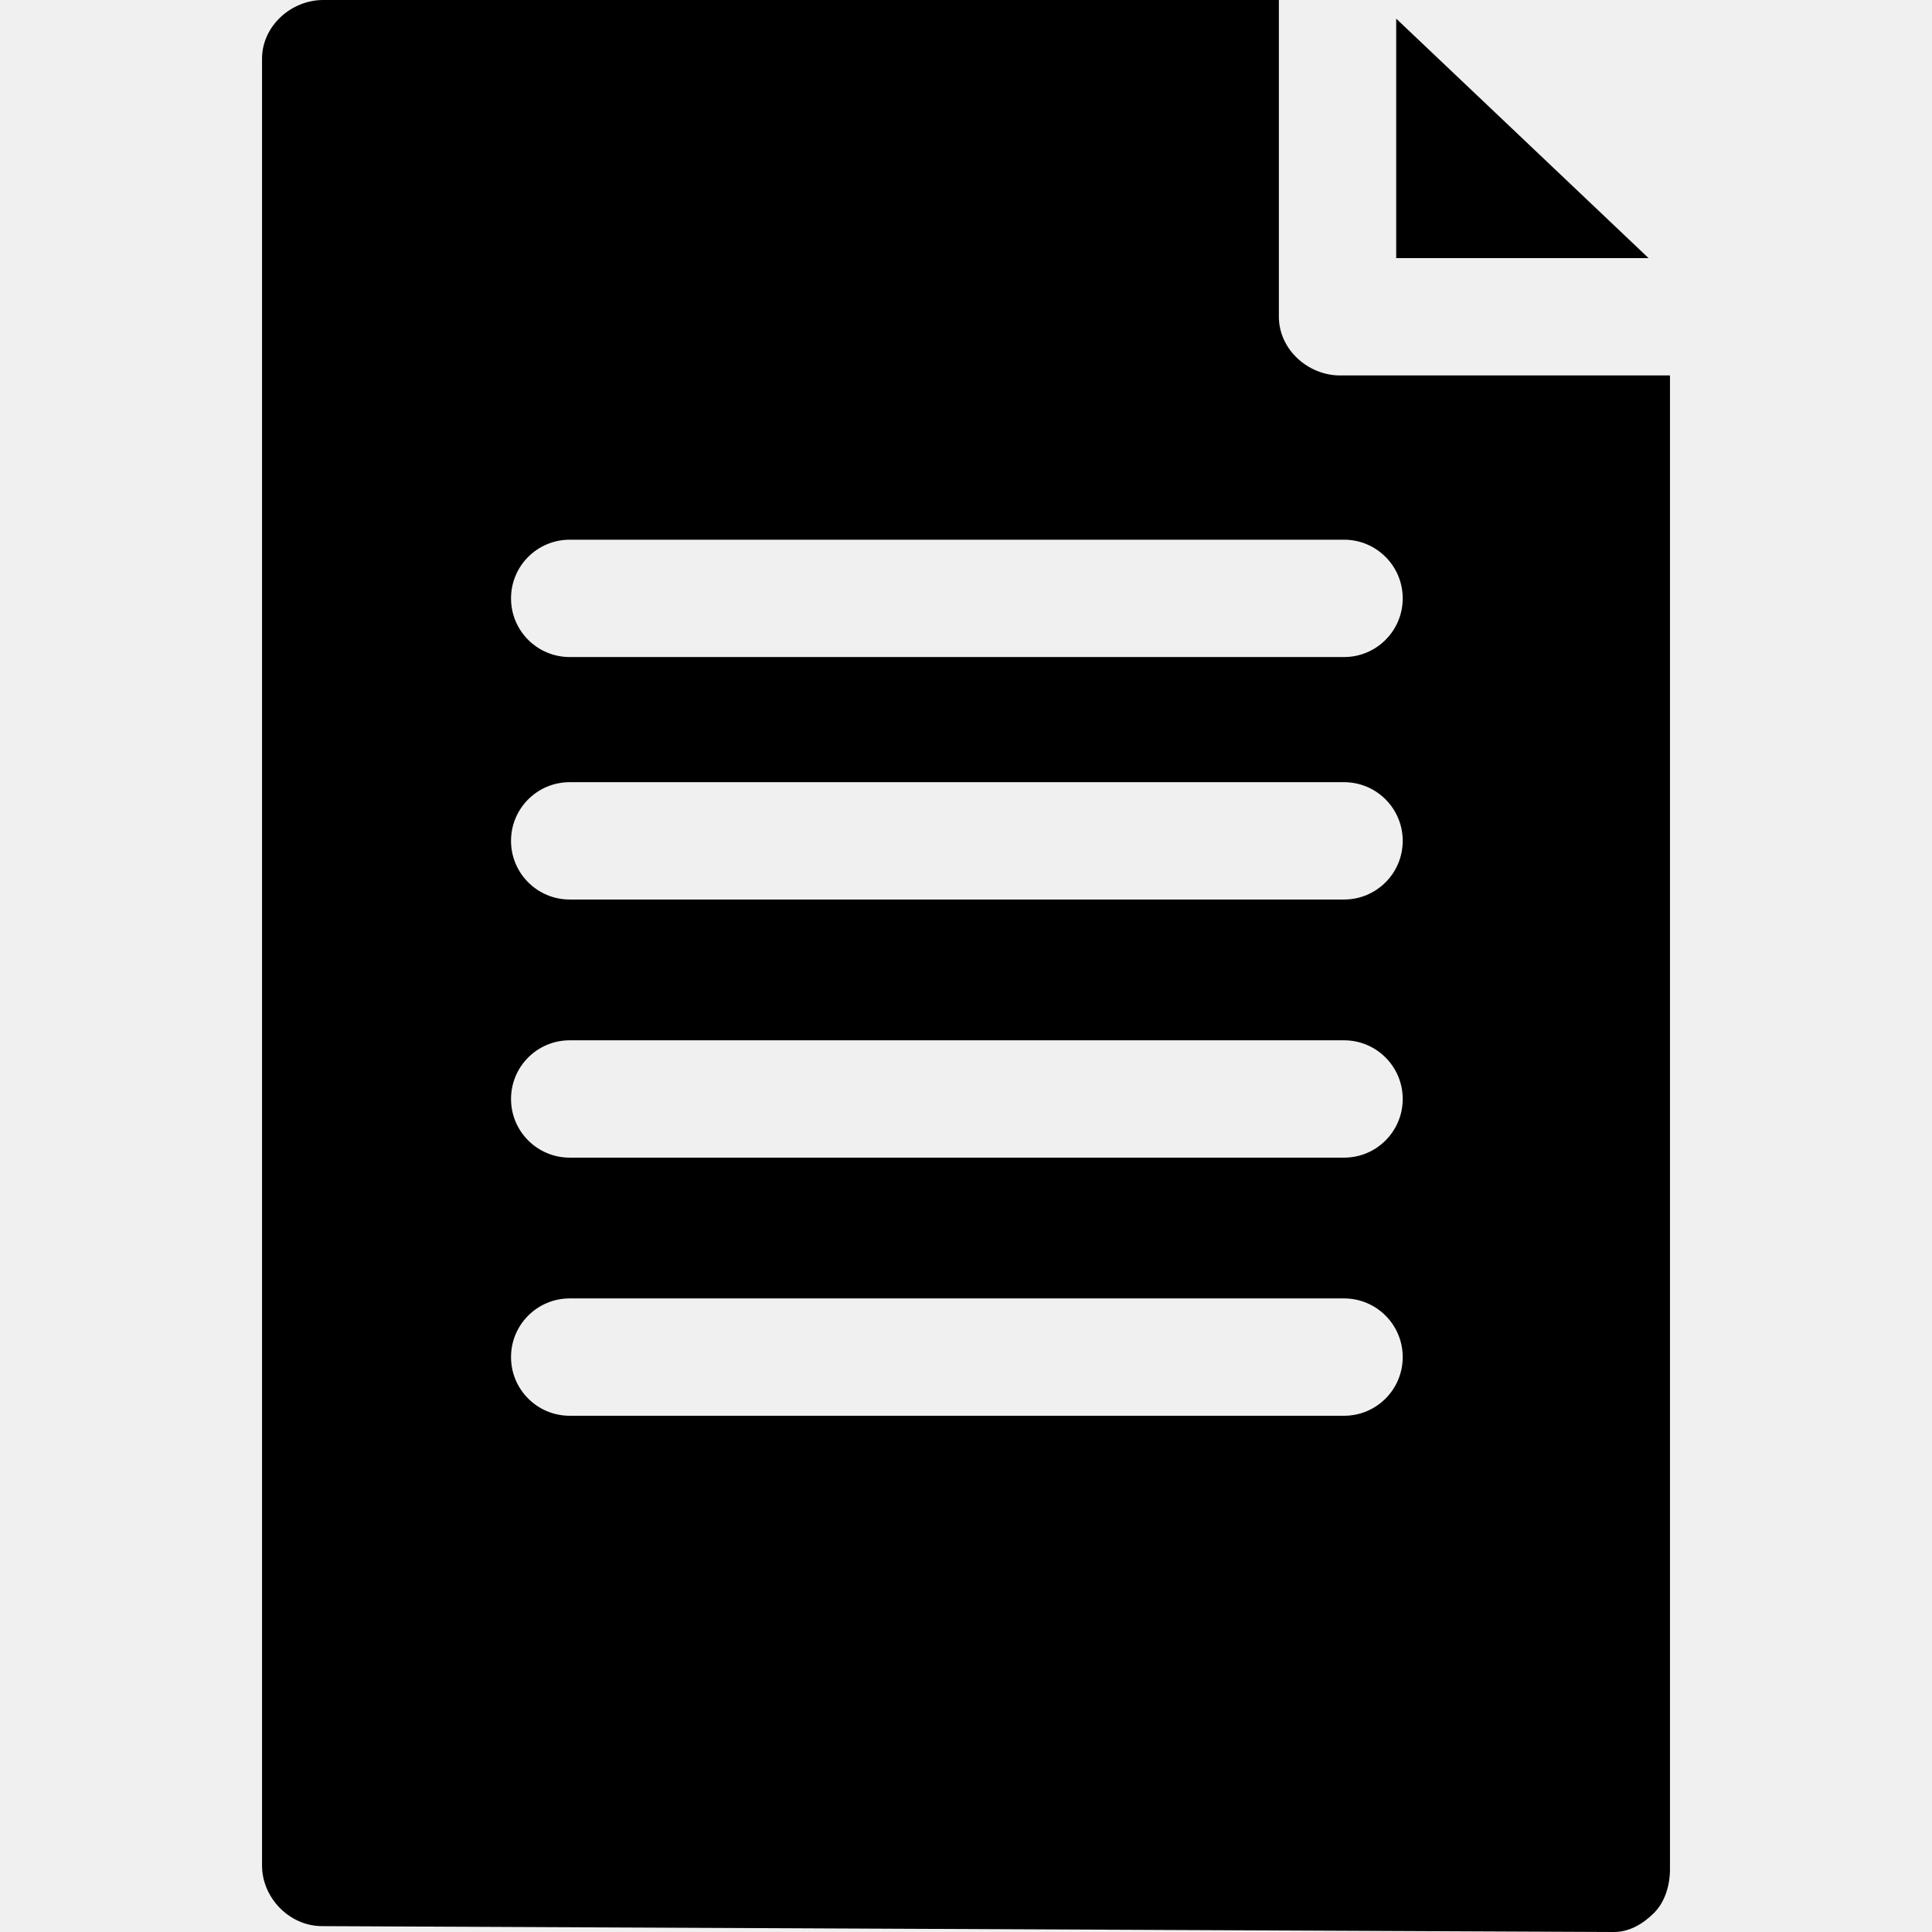
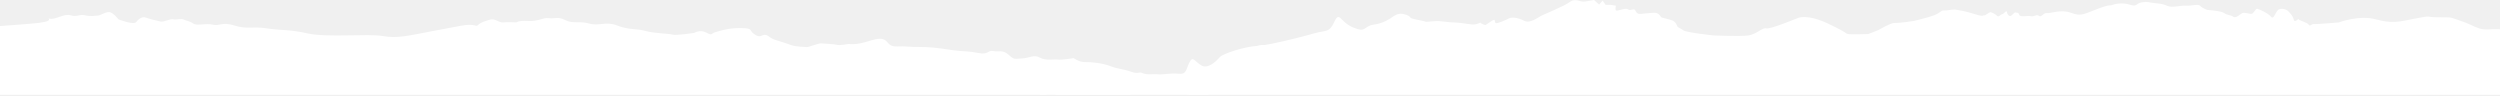
- <svg xmlns="http://www.w3.org/2000/svg" version="1.1" id="Capa_1" x="0px" y="0px" viewBox="0 0 247 247" style="enable-background:new 0 0 247 247;" xml:space="preserve">
-   <path d="M171.333,48c-4.143,0-7.833-3.357-7.833-7.5V0H41.333C37.19,0,33.5,3.357,33.5,7.5v231c0,4.133,3.51,7.737,7.644,7.75  L206.311,247c0.008,0,0.015,0,0.015,0c1.993,0,3.731-1.037,5.136-2.438c1.412-1.407,2.039-3.568,2.039-5.562V48H171.333z   M171.833,181h-99c-4.143,0-7.5-3.357-7.5-7.5s3.357-7.5,7.5-7.5h99c4.143,0,7.5,3.357,7.5,7.5S175.976,181,171.833,181z   M171.833,148h-99c-4.143,0-7.5-3.357-7.5-7.5s3.357-7.5,7.5-7.5h99c4.143,0,7.5,3.357,7.5,7.5S175.976,148,171.833,148z   M171.833,115h-99c-4.143,0-7.5-3.357-7.5-7.5s3.357-7.5,7.5-7.5h99c4.143,0,7.5,3.357,7.5,7.5S175.976,115,171.833,115z   M171.833,84h-99c-4.143,0-7.5-3.357-7.5-7.5s3.357-7.5,7.5-7.5h99c4.143,0,7.5,3.357,7.5,7.5S175.976,84,171.833,84z M210.767,33  H178.5V2.383L210.767,33z" />
+ <svg xmlns="http://www.w3.org/2000/svg" version="1.1" id="Layer_1" x="0px" y="0px" width="1920px" height="73.06px" viewBox="0 0 1920 73.06" enable-background="new 0 0 1920 73.06" xml:space="preserve">
  <g>
- </g>
-   <g>
- </g>
-   <g>
- </g>
-   <g>
- </g>
-   <g>
- </g>
-   <g>
- </g>
-   <g>
- </g>
-   <g>
- </g>
-   <g>
- </g>
-   <g>
- </g>
-   <g>
- </g>
-   <g>
- </g>
-   <g>
- </g>
-   <g>
- </g>
-   <g>
- </g>
+     <path opacity="1" fill="#fff" d="M1920.037,34.81v-12.35c-0.592,0-1.203,0-1.962-0.036c-5.221-0.211-9.292,0.896-14.049-0.617   c-4.756-1.552-7.7-3.709-15.179-6.119c-7.449-2.41-4.749-2.41-15.846-2.41s-4.516-1.716-17.668,0.886   c-13.133,2.62-18.104,4.117-30.792,0.664c-12.698-3.477-28.32,2.382-28.32,2.382s-17.181,1.523-19.223,1.29   c-2.048-0.219-2.722,2.207-3.88,0.444c-1.091-1.734-8.356-3.479-7.902-4.356c0.441-0.867-2.954,3.509-3.629,0.443   c-0.686-3.063-2.932-4.983-4.072-6.292c-1.13-1.32-4.509-2.612-7.229-1.55c-2.722,1.107-3.867,8.499-6.116,5.676   c-2.277-2.816-9.292-5.879-10.652-6.119c-1.371-0.204-2.723,3.922-4.536,3.922c-1.795,0-5.201-1.313-6.793-0.62   c-1.584,0.62-4.979,4.339-7.016,2.816c-2.034-1.513-4.757-1.109-6.996-2.816c-2.306-1.753-12.931-2.409-12.931-2.409   s-3.852-1.3-5.422-3.073c-1.603-1.753-6.131,0-11.107-0.193c-4.98-0.23-10.191,1.753-14.022,0.193   c-3.869-1.494-3.656-1.494-9.756-2.16c-6.116-0.654-4.756-1.31-9.736-0.654c-4.988,0.654-3.608,3.69-9.051,1.964   c-5.425-1.753-10.652-1.087-13.588,0c-2.962,1.089-1.137-0.904-12.013,3.269c-10.863,4.126-12.438,5.666-20.157,2.804   c-7.69-2.804-15.631,0.666-18.346,0.259c-2.721-0.453-4.284,3.673-6.116,2.16c-1.795-1.54-3.821,0.857-6.331,0.213   c-2.499-0.666-8.145,1.087-8.83-1.069c-0.665-2.189-1.563-1.303-2.711-1.756c-1.146-0.434-2.507,2.159-3.851,2.612   c-1.37,0.443-2.731-1.31-2.941-3.046c-0.215-1.743-2.25,1.506-3.61,1.736c-1.369,0.213-2.73,2.61-3.86,1.31   c-1.139-1.31-3.609-2.419-4.757-2.853c-1.13-0.404-4.295,2.853-5.227,2.399c-0.89-0.403,0.47,1.523-6.99-0.856   c-7.487-2.399-12.235-3.056-14.733-3.479c-2.473-0.434-7.229,0.876-9.284,0.636c-2.018-0.213-2.276,1.541-7.034,3.506   c-4.739,1.947-15.372,4.319-16.046,4.559c-0.679,0.213-12.441,1.753-14.942,1.533c-2.506-0.223-12.232,5.463-12.232,5.463   l-7.728,3.026c0,0-13.338,0.443-15.616,0c-2.256-0.423,1.611,0-14.938-7.861c-16.529-7.826-23.1-4.56-23.786-4.32   c-0.675,0.204-21.063,8.693-23.988,7.846c-2.925-0.906-7.46,4.529-13.811,5.426c-6.358,0.857-26.497,0-26.497,0   s-20.833-2.196-23.322-3.912c-2.481-1.773-4.055-2.197-4.508-2.826c-0.473-0.681-1.147-3.709-4.082-4.806   c-2.963-1.1-7.727-1.966-8.404-2.41c-0.674-0.414-1.57-3.682-5.652-3.489c-4.074,0.259-7.932,0.666-9.969,0.879   c-2.037,0.23-3.388-0.417-4.295-2.613c-0.888-2.159-3.832,0.684-5.646-0.867c-1.822-1.513-7.939,1.55-9.088,0.867   c-1.101-0.636-0.195-3.682-0.195-3.682l-4.08-0.656h-3.87l-2.258-3.267l-2.702,3.065L1224.256,0l-5.202,0.894   c0,0-2.962,0.629-4.534,0.204c-1.574-0.443-3.86-1.293-6.127-0.877c-2.249,0.434-3.147,1.976-7.219,3.922   c-4.064,1.984-12.698,5.906-16.318,7.419c-3.619,1.504-9.496,6.938-14.503,4.319c-4.96-2.603-9.503-2.815-11.531-1.716   c-2.046,1.1-9.272,4.336-10.208,3.489c-0.89-0.869-0.204-2.189-1.094-2.39c-0.934-0.232-5.902,3.68-6.58,3.92   c-0.676,0.203-4.081-1.31-3.869-1.753c0.242-0.443-1.573,0.85-4.294,1.302c-2.73,0.451-8.821-1.08-13.123-1.302   c-4.312-0.221-8.376-0.443-13.143-1.097c-4.766-0.646-10.625,0.876-11.985,0.248c-1.36-0.701-10.877-1.993-11.348-3.073   c-0.445-1.087-2.277-2.157-5.876-2.84c-3.62-0.62-6.331,1.3-7.923,2.397c-1.584,1.099-6.58,4.809-14.503,5.878   c-7.925,1.109-5.211,6.535-15.616,2.179c-10.41-4.338-10.41-13.067-14.502-4.338c-4.061,8.695-6.098,6.092-15.824,8.935   c-6.821,1.956-21.094,5.646-32.117,7.842c-2.099,0.407-4.117,0.776-5.857,1.043c-0.232,0.03-0.417,0.047-0.62,0.076   c-1.629,0.267-3.063,0.471-4.285,0.543c-0.298,0.027-0.593,0.055-0.843,0.055c-9.061,0.463-26.035,5.889-28.301,8.509   c-2.27,2.604-9.071,9.791-14.504,6.312c-5.443-3.469-6.322-7.382-9.034-1.964c-2.721,5.443-2.056,9.146-8.172,8.499   c-6.1-0.656-12.458,0.857-15.616,0.444c-3.172-0.444-8.837,0.625-12.013-0.888c-3.146-1.513-2.711,1.09-8.838-1.099   c-6.1-2.167-10.615-2.167-16.047-4.326c-5.442-2.217-14.957-3.276-19.27-3.084c-4.285,0.261-8.831-3.045-8.831-3.045   s-9.052,1.55-12.217,1.099c-3.156-0.416-9.272,1.098-13.809-1.513c-4.535-2.612-7.924,0.414-13.586,0.654   c-5.655,0.212-5.886,1.31-10.412-2.844c-4.536-4.151-7.711-1.937-11.782-2.842c-4.071-0.837-3.629,3.075-11.311,1.533   c-7.718-1.533-9.764-1.091-15.873-1.728c-6.117-0.643-9.948-1.52-18.344-2.399c-8.366-0.856-13.584-0.229-21.055-0.856   c-7.46-0.664-10.883,1.503-14.69-3.266c-3.867-4.818-9.523-2.196-17.455,0c-7.949,2.16-11.328,1.29-12.224,1.29   c-0.898,0-6.804,1.312-9.054,0.656c-2.286-0.656-10.438-0.859-12.216-1.1c-1.832-0.203-9.977,3.047-10.883,2.853   c-0.906-0.229-8.152,0-12.688-1.753c-4.536-1.753-10.395-3.267-13.125-4.366c-2.721-1.09-4.534-3.719-7.023-3.249   c-2.49,0.426-3.406,2.392-7.701-0.664c-4.295-3.026-0.204-4.336-9.96-4.596c-9.744-0.184-17.204,2.419-20.139,3.276   c-2.971,0.896-1.601,2.833-6.578,0.213c-4.971-2.612-9.302,0.24-9.302,0.24s-14.263,2.169-16.736,1.309   c-2.487-0.866-14.039-0.866-20.85-2.86c-6.785-1.919-12.681-0.609-21.509-4.116c-8.84-3.489-13.596,0.645-21.501-1.513   c-7.939-2.216-12.227,0.403-18.334-2.632c-6.107-3.043-7.932-0.876-12.688-1.504c-4.74-0.683-7.941,2.621-15.846,2.16   c-7.932-0.433-9.069,1.089-9.069,1.089s-6.561-0.426-9.94,0c-3.407,0.443-6.582-3.25-10.201-2.179   c-3.644,1.089-7.46,2.179-9.283,4.152c-1.832,1.939-2.035-1.53-13.383,0.629c-11.301,2.196-0.204,0-20.813,3.912   c-20.613,3.931-28.091,5.923-39.178,3.931c-11.089-1.937-42.565,1.309-57.282-1.937c-14.725-3.295-20.157-2.189-31.495-3.913   c-11.301-1.753-15.382,0.847-24.878-2.197c-9.524-3.028-11.551,0.645-16.772-0.666c-5.211-1.291-12.226,1.109-14.947-0.847   c-2.722-1.976-5.21-1.976-7.265-3.065c-2.036-1.071-6.109,0.433-8.145-0.203c-2.045-0.664-7.006,2.159-9.515,1.753   c-2.471-0.46-9.263-2.194-11.55-3.073c-2.259-0.857-5.173,0.452-7.22,3.276c-2.045,2.825-13.828-1.956-13.828-1.956   s-3.619-4.78-6.552-5.473c-2.971-0.617-7.266,2.613-9.283,2.613c-2.045,0-5.239,0.896-9.736-0.213   c-4.534-1.087-5.895,1.523-11.116,0c-5.201-1.503-11.551,3.509-15.845,2.632c-4.294-0.879,7.479,2.194-15.845,3.894   C13.383,18.98,6.09,19.627,0,19.987v34.321c5.054,0.416,9.153,0.923,10.772,1.429c5.434,1.754,12.689,5.233,19.011,4.365   c4.915-0.662,9.885,1.294,11.828,2.207c0.556,0.25,0.861,0.414,0.861,0.414l3.25-1.051l2.193-0.702c0,0,3.62-0.868,6.331,0   c0.471,0.156,0.906,0.343,1.268,0.525c1.795,0.841,2.804,1.634,5.063-0.525c0.601-0.57,0.972-1.18,1.286-1.754   c1.018-2.01,1.018-3.506,5.673-1.014c0.075,0.055,0.177,0.1,0.306,0.165c3.36,1.846,4.424,0.738,5.062-0.812   c0.622-1.393,0.908-3.139,2.194-3.525c2.702-0.902,0.897,3.46,6.313,2.603c5.441-0.896,3.618-0.896,9.051-0.896   c5.432,0,32.606-3.459,32.606-3.459l11.578,4.336l4.73,1.754l1.193-4.005l0.621-2.085c5.442,1.753,9.061,0.851,9.061,0.851h6.35   c3.516,0.59,6.636,1.862,8.403,2.729c0.982,0.427,1.537,0.776,1.537,0.776s4.553-1.753,6.357-3.505   c0.473-0.437,1.02-1.007,1.584-1.59c1.665-1.54,3.655-2.953,5.654-1.014c0.287,0.258,0.49,0.543,0.648,0.811   c0.066,0.112,0.112,0.203,0.148,0.279c0.148,0.293,0.221,0.57,0.268,0.847c0.268,1.663-1.026,2.593,1.657,0.667   c3.627-2.604-0.908,5.239,3.627-2.604c1.481-2.549,2.463-4.247,3.102-5.409c1.425-2.436,1.425-2.436,1.425-2.436l13.586,4.355   l6.358,4.375c0,0,0.297,0.073,0.75,0.204c1.232,0.293,3.702,0.71,4.952-0.26c0.277-0.184,0.5-0.461,0.62-0.83   c0.277-0.83,0.935-1.126,1.693-1.163c1.638-0.073,3.74,1.163,3.74,1.163s1.277-1.993,3.184-3.426   c1.657-1.28,3.775-2.149,5.877-0.913c1.582,0.913,3.183,1.717,4.664,2.196c2.5,0.793,4.683,0.646,5.896-1.587   c0.111-0.184,0.214-0.405,0.297-0.609c1.092-2.64,3.183-1.477,5.275-0.498c1.36,0.627,2.711,1.164,3.813,0.498   c1.055-0.684,1.702-1.513,2.303-2.203c0.982-1.074,1.815-1.819,4.027-1.303c3.609,0.886,7.256-0.857,9.967-0.857   c0.325,0,0.685-0.029,1.056-0.094c0.054,0,0.083,0,0.137-0.009c0.63-0.11,1.277-0.24,1.945-0.313   c2.489-0.536,5.552-1.34,8.634-1.34c4.536,0,15.401,1.756,28.986,6.119c7.423,2.346,9.97,4.235,11.922,4.854   c1.667,0.518,2.878,0.185,6.164-1.386c0.555-0.256,1.12-0.496,1.685-0.643c7.016-2.474,15.743-0.223,18.287-0.223   c2.704,0,6.324,0,6.324,0l4.526-0.887c0,0,9.051-0.222,9.736-0.414c0.408-0.12,2.38-0.287,3.877-0.36   c0.982-0.066,1.778-0.093,1.778-0.093s0.813,0.94,1.321,1.209v0.037c0.28,0.121,0.481,0.064,0.481-0.379   c0-1.291,2.5,1.312,2.055-0.867c-0.461-2.159,1.13-3.249,2.49-0.85c0.177,0.276,0.307,0.516,0.407,0.757   c0.953,1.735,1.056,2.085,1.842,0.738c0.415-0.662,0.722-0.959,1.176-1.143c0.564-0.224,1.397-0.333,2.915-0.804   c2.703-0.858,5.645,0.451,5.645,0.451l2.722,1.717c0,0,2.276,1.976,3.389,1.532c1.156-0.423,1.36-1.754,3.644-1.301   c1.25,0.248,2.583,0.894,3.666,1.337c0.87,0.36,1.584,0.61,1.973,0.407c0.832-0.407,1.664,1.919,3.007-0.333   c0.131-0.203,0.258-0.461,0.416-0.756c1.557-3.508,4.526,0.223,6.099-0.241c1.582-0.414,7.267-1.291,7.267-1.291   s2.303-0.314,4.57-0.646c1.935-0.27,3.824-0.554,4.258-0.666c0.23-0.054,0.658-0.211,1.25-0.387   c1.434-0.536,3.666-1.272,5.294-1.127c2.286,0.204,2.025,0,8.386,2.18c6.34,2.178,13.354,1.734,14.483,1.522   c1.139-0.231,24.694,0.414,34.652-1.099c5.792-0.887,7.821-1.236,8.737-1.402c0.695-0.111,0.739-0.111,1.23-0.111   c1.11,0,2.721,1.514,4.304-0.886c0.231-0.35,0.462-0.701,0.695-1.043c1.361-1.909,2.731-3.387,4.052-2.631   c1.574,0.86,0.899,2.373,3.398,1.504c2.507-0.856,8.143,3.479,9.523,3.72c0.943,0.156,1,1.56,3.119,1.717   c0.926,0.112,2.193-0.037,4.128-0.646c1.712-0.535,3.128-1.015,4.322-1.438c3.203-1.044,4.914-1.532,7.229-0.73   c3.146,1.098,6.783,1.947,9.523,2.593c1.583,0.407,3.646,1.533,5.775,2.014c1.481,0.33,2.989,0.33,4.406-0.48   c1.287-0.759,2.276-1.156,3.165-1.422c1.424-0.387,2.638-0.424,4.739-0.96c3.387-0.887,5.432,3.046,13.354,3.933   c7.942,0.85,18.558-0.463,27.636,3.672c2.519,1.144,4.545,2.177,6.21,3.01c4.314,2.083,5.886,2.692,5.572-0.167   c-0.194-1.699,0.427-2.362,1.323-2.659c1.147-0.424,2.685-0.203,3.212-0.848c0.906-1.052,6.321,0.664,6.321,0.664   s2.714,0,3.406,1.54c0.667,1.514-0.221-1.097,2.029-0.886c1.444,0.13,2.764,1.93,3.553,2.722c0.455,0.489,0.739,0.628,0.739-0.11   c0-1.966,4.081-0.423,3.389-0.212c-0.344,0.12,0.12,0.065,0.692-0.258c0-0.026,0-0.026,0-0.026c0.501-0.232,1.177-0.729,1.361-1.47   c0.407-1.319,3.258-1.483,3.766-1.06c0.03,0.055,0.067,0.09,0.093,0.156c0,0.027,0,0.027,0,0.047   c-0.23,0.646,1.574,3.275,1.574,3.275s1.814-1.752,2.49-2.419c0.685-0.646,3.868,3.507,4.767,3.066   c0.377-0.177,2.303-0.501,4.452-0.813c0.027,0,0.063,0,0.063-0.026c0.612-0.112,1.27-0.196,1.879-0.307   c2.146-0.377,4.082-0.736,4.258-1.023c0.425-0.656,2.721,0.424,4.98,1.069c2.249,0.665,2.249,1.101,7.922,0.665   c5.662-0.441,7.912,0.223,16.307,1.302c8.367,1.08-6.591,4.576,24.21,3.257c30.813-1.29,26.73,0,33.515,1.956   c3.821,1.116,7.053,2.898,9.597,3.875c2.038,0.777,3.592,1.018,4.703,0.058c0.017-0.058,0.056-0.058,0.092-0.11   c2.089-1.662,5.82-0.5,8.802-0.047h0.063c0.584,0.1,1.15,0.157,1.658,0.157c1.119,0,2.553,0.376,3.96,0.866   c2.416,0.831,4.646,1.986,4.646,1.986s0.341,0.193,0.888,0.534c0.313,0.182,0.682,0.394,1.07,0.608h3.95   c0.192-0.205,0.419-0.4,0.689-0.572c0.835-0.57,2.019-0.913,2.907-0.803c1.444,0.192,3.443,0.02,3.767,0.83   c0.064,0.083,0.093,0.148,0.093,0.259c0,0.085,0.039,0.183,0.096,0.286h56.324c0.319-0.096,0.635-0.209,0.924-0.359   c0.445-0.276,0.869-0.59,1.073-1.016c0.094-0.184,0.25-0.351,0.418-0.518c0.943-0.829,2.951-1.383,4.526-1.846   c0.953-0.22,1.758-0.48,2.072-0.681c0.418-0.306,1.324,0.11,2.25,0.644c1.065,0.61,2.146,1.423,2.5,1.533   c0.378,0.11,2.24-0.736,3.905-1.569c0.795-0.407,1.557-0.794,2.102-1.069c0.352-0.214,0.629-0.342,0.787-0.414   c0.36-0.177,0.936,0.034,1.601,0.377c0.675,0.313,1.481,0.766,2.23,1.052c0.39,0.167,0.788,0.257,1.149,0.313   c1.25,0.12,2.574,1.088,4.155,1.754c0.742,0.313,1.537,0.572,2.416,0.656c0.916,0.063,1.12-0.27,1.331-0.637   c0.438-0.686,0.955-1.479,6.628,0c0.185,0.054,0.425,0.137,0.658,0.193c1.925,0.507,3.534,0.978,4.86,1.356   c0.279,0.08,0.541,0.155,0.798,0.229h13.708c0.176-0.057,0.351-0.113,0.542-0.176c0,0,0,0,0.037,0   c0.268-0.11,0.565-0.221,0.869-0.323c1.167-0.377,2.075-0.804,2.962-1.207c2.954-1.238,5.869-2.289,17.892-2.289   c6.913,0,11.57,1.402,16.234,2.437c4.544,0.95,9.096,1.569,15.787,0.037c1.908-0.424,3.943-1.033,6.221-1.819   c1.25-0.451,2.479-0.878,3.664-1.265c1.251-0.387,2.453-0.756,3.619-1.052c14.021-4.06,22.454-3.56,31.229-2.271   c10.188,1.551,18.547-3.246,24.238-5.858c5.653-2.62,9.737-3.497,9.737-3.497s6.097,0.877,7.236,0.45c1.13-0.45,2.721,0,5.655-0.24   c2.925-0.21,8.849-0.21,18.141-5.212c9.255-5.003,24.877-3.913,25.535-3.913c0.692,0,12.041-1.735,12.041-1.735   s7.46,3.258,9.282,3.47c1.798,0.202,2.721-1.311,2.473-3.064c-0.214-1.716,0.665-3.016,1.36-2.602   c0.685,0.442,1.341,4.355,3.406,3.71c2.025-0.655,7.236,1.744,8.384,0c1.102-1.754,4.979,0.442,6.118,0.646   c1.11,0.222,9.504,1.977,12.893-0.85c3.396-2.851,9.052,0.204,11.772-1.55c2.729-1.728,3.636,15.68,8.375,4.376   c4.748-11.315,6.358-6.746,10.652-6.104c4.296,0.657,9.053,0.657,10.413,0.427c1.343-0.213,6.109-3.702,9.957-4.145   c3.86-0.433,10.416-0.644,14.485-1.078c4.073-0.416,31.471,0.241,39.401,1.078c7.94,0.876,12.902,1.976,12.902,1.976   s-2.241,8.712,0.462,6.515c2.721-2.159,11.348-5.858,11.551-6.957c-0.02,0.553,0.248,2.085,2.722,2.398   c3.616,0.443,9.262,0.213,15.169,0.443c5.895,0.221,9.727-0.657,11.551-1.1c1.814-0.434,14.723-3.708,23.554-3.919   c8.818-0.193,40.074,2.177,41.648,2.177c1.417,0,2.61,1.146,2.915,1.459c-0.168-0.261-0.685-1.459,2.092-2.779   c3.139-1.522,6.109,0.229,6.109,0.229s0.906,2.189,2.249,0.434c1.368-1.713,6.803-0.434,7.698-1.07   c0.936-0.643,5.896,1.304,5.896,1.304s2.035-1.304,5.656-0.443c3.646,0.867,0.239,2.823,7.941,1.753   c7.68-1.106,9.727-8.065,19.693-8.731c9.968-0.645,24.898,5.908,26.028,3.49c1.118-2.334,5.431-3.434,8.55-3.887   c-0.906,0.232-1.267,0.573,7.32,0.186c14.255-0.637,21.732,1.753,24.196-0.193c2.515-1.986,5.448-4.172,7.476-3.509   c2.036,0.647,6.803,3.066,7.479,3.703c0.686,0.653,3.406,0,5.22,0.211c1.822,0.24,2.926-1.514,4.072-1.318   c1.148,0.247,7.479,3.516,7.479,3.516s8.828,2.167,11.077,2.167c2.286,0,12.479-2.369,15.189-2.167   c2.71,0.201,8.366,0.868,10.19,0.664c1.795-0.25,8.597,0.628,11.087,1.29c2.497,0.666,3.617,2.373,6.108,0.213   c2.498-2.167,4.534-1.753,5.895-3.275c1.361-1.494,3.638-1.3,5.201-0.85c1.61,0.443,3.389,0.646,4.989-0.867   c1.583-1.55,4.757-2.843,6.813-1.31c2.026,1.533,1.574,14.377,4.736,8.915c3.166-5.436,11.302-3.488,13.357-4.982   c2.034-1.553,2.489,3.007,4.535,1.07c2.025-1.977,9.717,0.229,10.863,0.652c1.14,0.434,4.536,2.189,7.942,3.26   c3.398,1.105,32.134,10.445,56.374,6.329c24.213-4.153,26.488-1.098,28.294-1.098c1.824,0,10.188,1.302,13.132,1.744   c2.954,0.425,15.393-3.924,19.473-2.196c4.083,1.754,9.283,2.196,9.283,2.196s10.663,0.656,14.272-0.203   c3.619-0.895,15.847,3.249,15.847,3.249s4.061-0.443,6.117,0c2.035,0.424,7.042,4.346,9.746,6.312   c2.721,1.966,6.33,4.126,6.551,3.506c0.231-0.672,8.841-7.418,13.152-8.931c4.285-1.523,6.118-6.979,12.671-6.333   c6.572,0.656,6.572,10.659,9.504,5.87c2.961-4.78,4.313-1.061,7.461-3.47c3.201-2.4,4.997-3.924,10.873-1.098   c5.916,2.813,6.805,8.296,10.432,5.03c1.66-1.5,2.501-2.301,3.295-2.703V34.81H1920.037z" />
+     <path opacity="1" fill="#fff" d="M1907.968,34.071c-2.608-0.407-4.793-0.831-6.625-1.22   c-6.989-1.486-9.091-2.573-12.052-1.043c-2.352,1.22-7.128-0.257-11.105-2.196c-2.333-1.126-4.388-2.399-5.545-3.376   c-3.082-2.603-9.154-1.293-14.262,0.35c-2.176,0.72-6.933,0.72-12.476,0.574c-2.185-0.02-4.489-0.113-6.795-0.186   c-0.026,0-0.026,0-0.026,0c-5.591-0.167-11.319-0.331-15.705-0.091c-2.141,0.157-4.072,0.22-5.87,0.303   c-6.571,0.304-11.171,0.471-17.01,1.856c-0.603,0.127-1.25,0.277-1.908,0.47c-8.468,2.296-15.259,2.612-17.98,4.252   c-2.723,1.626,0,0-3.083-0.646c-0.834-0.184-2.073-0.644-3.527-1.291c-0.546-0.229-1.081-0.489-1.646-0.776   c-0.381-0.167-0.742-0.35-1.119-0.526h-0.029c-0.205-0.101-0.389-0.184-0.575-0.284c-2.821-1.367-5.321-2.696-5.321-2.696   s-5.441,0-7.792-0.313c-1.5-0.193-2.343,0.997-3.757,1.606c-0.732,0.293-1.594,0.46-2.835,0.146   c-0.183-0.02-0.377-0.083-0.563-0.13c-4.081-1.31-1.351-5.223-1.351-5.223s-7.154-4.899-13.235-3.933   c-6.154,1.007-7.516-0.313-7.83,1.007c-0.323,1.302-7.828-3.616-13.577-4.273c-5.766-0.646-7.83,6.886-9.191,7.198   c-1.359,0.333-19.019-4.899-25.459-6.848c-6.435-1.956-43.834-10.148-50.961-8.489c-7.115,1.606-23.416,5.213-27.849,7.825   s-15.622,1.976-16.651,4.246c-0.998,2.287-6.09-1.31-7.441-0.979c-1.36,0.313-6.792-2.296-8.496-0.987   c-1.729,1.3-6.812-1.309-9.172,1.653c-1.017,1.253-2.34,1.253-3.684,0.92c-0.101-0.017-0.213-0.017-0.287-0.073   c-1.701-0.407-3.423-1.254-4.522-0.534c-2.049,1.3-5.797-4.246-9.176-0.313c-3.433,3.912-4.061-0.997-5.106-1.653   c-1.019-0.646-7.813-1.966-10.532-0.303c-1.333,0.81-4.064,1.281-6.766,1.55c-2.751,0.314-5.452,0.407-6.471,0.407   c-1.036,0-0.926-0.5-1.508-1.653c-0.435-0.886-1.323-2.169-3.479-3.866c-0.527-0.453-1.13-0.886-1.798-1.357   c-7.144-4.882-16.659-1.302-17.665,0c-1.02,1.301-10.526,2.943-15.957,4.919c-4.887,1.77-16.688,5.112-34.348,10.298   c-1.961,0.57-3.997,1.143-6.09,1.763c-2.414,0.71-4.545,1.3-6.404,1.78c-14.466,3.765-14.162,1.07-20.76-2.096   c-0.415-0.193-0.813-0.397-1.176-0.543c-6.432-2.973-7.691-2.353-14.096-1.42c-4.109,0.59-7.959-1.792-11.727-3.673   c-2.453-1.283-4.876-2.326-7.293-2.196c-5.523,0.293-6.338,1.643-12.595,4.963c-0.705,0.389-1.483,0.786-2.343,1.219   c-0.859,0.434-1.648,0.793-2.343,1.09c-3.674,1.521-5.709,1.521-7.865,1.346c-1.628-0.146-3.285-0.386-5.785-0.139   c-6.469,0.666-29.568,0.666-36.354,0.97c-6.304,0.333-15.217-3.017-22.972-7.928c-0.629-0.397-1.214-0.784-1.806-1.207   c-8.163-5.539-5.776-3.266-9.514-4.226c-3.749-1.006-9.172-3.619-11.902-5.565c-2.721-1.966-8.801,1.947-11.199,2.297   c-2.387,0.313-5.432,0-10.542,2.925c-5.082,2.954-4.082-4.245-10.171-6.532c-6.118-2.27-12.568-3.942-17.659-0.97   c-5.101,2.926-12.217,3.58-20.37,8.148c-7.646,4.292-10.819,4.292-16.789,5.066c-0.37,0.064-0.798,0.111-1.223,0.167   c-3.794,0.544-7.366,1.92-11.098,3.442c0,0,0,0-0.026,0c-2.924,1.254-5.97,2.593-9.266,3.727   c-7.47,2.622-10.863,0.656-16.982-0.313c-3.286-0.507-6.479-1.9-9.431-3.126c-2.499-1.026-4.822-1.93-6.858-2.086   c-2.944-0.24-6.304-0.6-9.652-0.111c-1.685,0.201-3.379,0.646-4.961,1.42c-4.435,2.113-7.998-0.036-12.922,0.24   c-0.333,0-0.648,0.02-1,0.057c-2.655,0.331-5.257-0.666-7.673-1.625c-2.518-1.007-4.895-1.937-6.95-1.291   c-4.071,1.311-11.865,3.913-14.596,5.232c-2.711,1.291-12.217,2.26-20.369,3.276c-8.146,0.95-9.154-2.316-10.208-2.316   c-1.019,0-2.379,1.65-2.379,1.65s0,0-3.046,2.263c-3.045,2.297-3.045-0.953-8.479-1.947c-5.433-0.97-16.296,1.3-16.296,1.3   s-18.364,2.612-24.814,1.31c-0.225-0.054-0.418-0.054-0.621-0.1c-0.121-0.03-0.195-0.03-0.286-0.03   c-1.814-0.21-3.441,0.076-4.905,0.619c-0.428,0.168-0.88,0.334-1.277,0.564c-2.888,1.456-5.193,3.923-7.183,5.822   c-3.396,3.267-7.468-1.661-9.172,4.576c-1.611,5.868-16.371,7.328-38.512,13.631c-1.176,0.35-2.377,0.683-3.617,1.042   c-3.98,1.21-6.878,1.993-8.968,2.511c-8.229,2.068-3.693-0.257-3.121-0.728c0.093-0.083,0.093-0.083-0.165-0.01   c-0.141,0.01-0.354,0.091-0.622,0.193c-4.432,1.643-8.162,0-15.298,0.341c-6.033,0.269-3.841-0.387-4.83-1.394   c-0.187-0.174-0.464-0.359-0.963-0.563c-0.527-0.24-1.186-0.406-1.954-0.518c-3.47-0.607-8.848-0.257-13.31-0.803   c-3.016-0.36-6.385-0.73-9.57-0.94c-2.563-0.119-4.978-0.177-7.06-0.037c-1.945,0.138-5.525-0.813-9.302-1.909   c-5.461-1.606-11.311-3.583-13.163-2.973c-3.015,0.96-4.376-0.997-9.817-1.31c-4.175-0.26-11.173-0.51-18.503,0   c-2.212,0.129-4.432,0.333-6.635,0.646c-3.018,0.406-5.702,1.181-8.229,2.04c-2.176,0.727-4.238,1.514-6.395,2.204   c-3.231,1.016-6.561,1.772-10.515,1.633c-2.507-0.084-5.154-0.756-7.818-1.724c-2.898-1.043-5.813-2.466-8.571-3.868   c-2.333-1.19-4.499-2.4-6.488-3.424c-1.714-0.886-3.285-1.613-4.611-2.094c-6.468-2.289-19.741-3.258-29.893-4.918   c-10.228-1.606-9.867-1.939-19.019-0.95c-9.191,0.95-10.22-1.653-12.588-1.304c-2.353,0.314-11.217-1.966-16.651,0   c-1.731,0.621-4.091,0.573-6.635,0.261c-5.351-0.638-11.615-2.465-15.105-1.59c-2.443,0.647-4.248,1.35-6.043,2.033   c-1.917,0.773-3.85,1.53-6.507,2.213c-0.787,0.213-2.424,0.056-4.627-0.313c-6.839-1.183-19.316-4.669-30.163-7.621h-0.029   c-8.413-2.307-15.844-4.246-18.842-4.486c-8.156-0.656-10.516,2.306-12.922,3.618c-0.184,0.102-0.371,0.201-0.564,0.295   c-2.146,0.997-4.323,0.875-13.347-0.637c-7.293-1.19-11.625-0.25-13.928,0.543c-0.816,0.324-1.371,0.583-1.722,0.759   c-1.351,0.664-15.937,2.96-22.064,3.268c-3.914,0.22-6.441-1.304-10.599-3.481c-0.017-0.01-0.044-0.035-0.083-0.01   c-2.304-1.208-5.155-2.619-9.013-4.005c-8.211-2.953-12.941-4.446-17.688-5.276c-1.527-0.27-3.082-0.446-4.739-0.603   c-3.009-0.304-7.625-1.281-12.495-2.204c-1.741-0.305-3.479-0.609-5.218-0.876c-2.63-0.397-5.184-0.676-7.45-0.729   c-1.494-0.093-2.881,0-4.028,0.203c-7.479,1.31-11.885,0.997-15.318,1.643c-0.185,0.027-0.398,0.074-0.639,0.138   c-3.924,0.683-13.54,1.873-18.02,2.779c-4.101,0.876-6.95,5.37-9.375,7.622c-0.378,0.371-0.758,0.647-1.147,0.887   c-1.139,0.7-2.259,0.054-3.556-1.183c-1.795-1.613-3.998-4.299-7.3-6.016c-5.795-2.916-17.347-0.313-21.094,0.35   c-1.638,0.297-4.793,2.013-8.57,4.236c-2.212,1.283-4.701,2.712-7.183,4.153c-2.841,1.616-5.709,3.165-8.356,4.346   c-1.267,0.546-2.554,0.85-3.787,0.95c-3.821,0.343-7.533-1.097-11.06-2.556c-1.999-0.838-3.951-1.698-5.83-2.168   c-1.167-0.343-2.333-0.525-3.433-0.473c-3.473,0.166-9.987-0.699-16.615-1.613c-0.923-0.14-1.841-0.267-2.765-0.415   c-5.37-0.738-10.525-1.441-13.921-1.578c-8.154-0.306-10.505,0.34-14.587,0.997c-1.258,0.213-2.507,0.1-3.794-0.186   c-3.008-0.597-6.146-2.066-9.45-2.776c-4.785-0.97-8.856,1.016-14.282,2.306c-0.361,0.083-0.722,0.167-1.091,0.204   c-5.729,0.59-16.113-3.166-24.721-3.166c-5.507,0-13.18-1.264-18.77-2.36c-2.814-0.583-5.1-1.08-6.257-1.367   c-0.398-0.073-0.657-0.156-0.795-0.193c-0.769-0.187-4.202-0.426-8.497-0.62c-3.433-0.101-7.377-0.157-10.846-0.027   c-7.84,0.35-15.272,1.31-19.705,3.276c-4.434,1.946-9.516-5.223-12.217-6.192c-2.73-0.997-4.758-0.997-17.327,0.313   c-12.568,1.31-10.208,2.297-13.928,2.953c-3.73,0.647-8.831-2.953-11.875-0.656c-3.082,2.262-13.938-4.909-24.12-1.964   c-10.208,2.917-25.506,8.158-31.93,10.769C22.897,36.101,10.893,34.707,0,33.118V55.95c2.388,0.276,4.238,0.59,5.193,0.894   c5.45,1.746,12.698,5.225,19.028,4.366c6.322-0.895,12.689,2.611,12.689,2.611l4.7-1.513l0.742-0.24c0,0,1.536-0.359,3.369-0.396   c0.962,0,1.999,0.101,2.961,0.396c2.701,0.857,3.61,2.61,6.331,0c0.184-0.176,0.377-0.396,0.499-0.573   c0.278-0.34,0.51-0.691,0.658-0.996c1.046-1.909,1.027-3.479,4.609-1.8c0.314,0.148,0.665,0.324,1.083,0.517   c0.129,0.074,0.268,0.167,0.398,0.241c3.665,2.012,4.627,0.525,5.274-1.255c0.13-0.352,0.269-0.712,0.38-1.072   c0.055-0.156,0.111-0.286,0.167-0.442c0.324-0.737,0.73-1.384,1.425-1.597c1.426-0.44,1.601,0.489,2.203,1.422   c0.121,0.12,0.194,0.23,0.297,0.361c0.231,0.256,0.509,0.496,0.896,0.682c0.658,0.257,1.564,0.37,2.953,0.146   c5.423-0.858,3.61-0.858,9.051-0.858c5.424,0,32.597-3.478,32.597-3.478l16.308,6.091l0.833-2.844l0.379-1.217l0.61-2.03   c1.49,0.471,2.871,0.758,4.055,0.921c0.323,0.021,0.621,0.056,0.879,0.075c2.591,0.241,4.101-0.139,4.101-0.139h6.368   c5.432,0.867,9.949,3.479,9.949,3.479s2.083-0.812,4.016-1.846c0.518-0.293,1.009-0.609,1.444-0.903   c0.353-0.222,0.648-0.479,0.889-0.729c1.5-1.457,3.637-4.143,5.906-3.423c0.443,0.11,0.841,0.341,1.24,0.737l0.092,0.076   c2.712,2.609-0.889,5.229,2.712,2.609c3.6-2.573-0.759,5.02,3.48-2.279l0.167-0.33c0.352-0.604,0.676-1.164,0.943-1.663   c3.555-6.165,3.555-6.165,3.555-6.165l3.054,0.959l0.103,0.029l0.999,0.341l2.962,0.942v0.018l4.609,1.459l1.869,0.6l6.357,4.347   c0,0,5.435,1.743,6.322-0.866c0.704-2.087,3.775-0.832,4.952-0.26c0.304,0.146,0.5,0.26,0.5,0.26s0.694-1.09,1.813-2.253   c0.435-0.387,0.87-0.83,1.38-1.19c1.11-0.877,2.423-1.523,3.82-1.486c0.557,0,1.13,0.13,1.723,0.414   c0.082,0.066,0.203,0.103,0.296,0.158c4.081,2.36,8.182,3.994,10.245,1.125c0.25-0.324,0.436-0.701,0.629-1.125   c0.028-0.035,0.028-0.075,0.056-0.092c0.889-2.03,2.379-1.644,4.027-0.923c0.407,0.147,0.786,0.369,1.184,0.553   c1.371,0.61,2.721,1.163,3.814,0.462c0.749-0.499,1.295-1.052,1.758-1.569c0.334-0.343,0.602-0.682,0.907-0.979   c0.48-0.487,1-0.887,1.75-1.032c0.286-0.055,0.61-0.084,0.98-0.027c0.25,0,0.538,0.027,0.815,0.1c0.037,0,0.092,0.037,0.111,0.037   c0.518,0.119,1.045,0.166,1.554,0.196c3.064,0.229,6.09-1.074,8.423-1.074c1.657,0,4.018-0.643,6.628-1.18   c0.054,0,0.083,0,0.137-0.009c0.63-0.11,1.277-0.24,1.945-0.313c1-0.166,2.026-0.24,3.062-0.24c4.536,0,15.392,1.742,28.979,6.091   c13.216,4.227,11.023,6.82,17.501,3.783c0.204-0.109,0.388-0.166,0.611-0.275c2.25-1.11,4.774-1.606,7.237-1.753   c5.525-0.39,10.829,0.866,12.698,0.866c2.71,0,6.34,0,6.34,0l4.536-0.866c0,0,9.059-0.223,9.717-0.464   c0.676-0.202,5.656-0.414,5.656-0.414s1.814,2.168,1.814,0.878c0-1.331,2.517,1.29,2.043-0.878   c-0.074-0.359-0.101-0.691-0.054-1.006c0.13-1.44,1.444-1.847,2.574,0.129c0.194,0.368,0.351,0.701,0.525,0.987v0.037   c0.845,1.522,0.945,1.8,1.704,0.508c0.889-1.457,1.314-1.128,3.73-1.847c0.101-0.027,0.241-0.091,0.352-0.11h0.037   c0.234-0.074,0.475-0.147,0.695-0.185c0.685-0.129,1.333-0.146,1.935-0.109c1.685,0.146,2.998,0.719,2.998,0.719l2.711,1.755   c0,0,2.287,1.937,3.379,1.529c1.156-0.443,1.36-1.752,3.664-1.3c2.25,0.413,4.749,2.169,5.646,1.707   c0.899-0.407,1.805,2.418,3.399-1.07c0.054-0.146,0.127-0.261,0.184-0.407c0.592-1.016,1.333-1.189,2.119-1.033   c0.491,0.074,1.019,0.305,1.518,0.518c0.472,0.22,0.936,0.47,1.343,0.59c0.332,0.149,0.675,0.187,0.963,0.109   c1.555-0.413,7.236-1.309,7.236-1.309s7.905-1.089,8.831-1.311c0.277-0.046,0.739-0.221,1.321-0.424   c1.444-0.517,3.629-1.236,5.231-1.09c0.103,0,0.193,0.037,0.277,0.037c1.999,0.146,2.025,0.057,8.126,2.122   c6.313,2.197,13.338,1.754,14.466,1.561c1.156-0.229,24.684,0.413,34.652-1.107c9.977-1.505,8.83-1.505,9.977-1.505   c1.12,0,2.721,1.505,4.294-0.895c0.02-0.029,0.037-0.082,0.037-0.102c0.398-0.545,0.739-1.07,1.12-1.577   c1.203-1.616,2.397-2.667,3.593-2.023c0.294,0.187,0.545,0.351,0.693,0.574c0.36,0.396,0.518,0.775,0.825,0.986   c0.332,0.286,0.823,0.342,1.869-0.027c2.507-0.85,8.163,3.47,9.523,3.691c1.36,0.231,0.898,3.045,7.247,1.089   c0.528-0.147,0.982-0.313,1.454-0.443c4.185-1.384,6.267-2.287,8.45-2.084c0.548,0.053,1.093,0.157,1.648,0.367   c3.155,1.071,6.802,1.948,9.513,2.604c2.713,0.646,6.795,3.488,10.191,1.513c0.444-0.221,0.825-0.424,1.176-0.607   c2.537-1.257,3.774-1.017,6.736-1.753c0.28-0.076,0.565-0.112,0.835-0.149c2.925-0.111,5.294,3.248,12.531,4.062   c7.941,0.867,18.557-0.443,27.636,3.673c9.051,4.169,12.216,6.782,11.772,2.851c-0.064-0.36-0.064-0.675,0-0.931   c0.01-0.473,0.176-0.833,0.407-1.11c0.973-1.282,3.443-0.626,4.118-1.456c0.13-0.148,0.354-0.26,0.639-0.313   c0.472-0.072,1.083-0.046,1.731,0.054c1.825,0.213,3.961,0.906,3.961,0.906s2.731,0,3.389,1.551   c0.703,1.513-0.204-1.101,2.046-0.888c2.266,0.214,4.302,4.56,4.302,2.613c0-1.959,4.074-0.426,3.389-0.213   c0.287-0.037,0.926-0.288,1.434-0.777c0.268-0.257,0.499-0.58,0.611-0.969c0.277-0.894,1.619-1.264,2.664-1.28   c0.455,0,0.843,0.054,1.037,0.173c0.12,0.057,0.167,0.14,0.149,0.24c-0.074,0.23,0.101,0.711,0.358,1.229c0,0,0,0,0,0.026   c0.491,0.95,1.233,2.011,1.233,2.011s1.813-1.753,2.5-2.399c0.656-0.654,3.848,3.472,4.747,3.046   c0.769-0.378,7.858-1.217,10.024-1.9c0.027,0,0.063,0,0.063-0.026c0.325-0.075,0.501-0.167,0.556-0.261   c0.204-0.256,0.695-0.238,1.323-0.046c0.999,0.231,2.343,0.75,3.667,1.146c2.247,0.654,2.247,1.087,7.932,0.654   c5.645-0.434,7.904,0.238,16.297,1.292c8.356,1.106-6.571,4.596,24.203,3.282c30.818-1.309,26.737,0,33.54,1.967   c3.806,1.08,7.035,2.9,9.582,3.867c1.591,0,3.183-0.063,4.803-0.063c2.915,0,5.849-0.048,8.791-0.048h0.074   c3.74-0.026,7.451-0.073,11.18-0.073c1.056,0,2.11-0.036,3.175-0.036c25.952-0.176,52.023-0.388,78.198-0.573   c1.454,0,2.897-0.037,4.322-0.037c0.982,0,1.962-0.017,2.934-0.017c0.786,0,1.582-0.02,2.397-0.02h1.073   c2.239-0.037,4.469-0.037,6.719-0.055c32.645-0.212,65.325-0.479,97.968-0.71c0.648,0,1.313,0,1.942-0.029   c0.584-0.166,1.159-0.332,1.693-0.517c0.659-0.173,1.308-0.369,1.926-0.535c14.021-4.06,22.454-3.56,31.229-2.271   c10.188,1.551,18.547-3.246,24.238-5.858c5.653-2.62,9.737-3.497,9.737-3.497s6.097,0.877,7.236,0.45c1.13-0.45,2.721,0,5.655-0.24   c2.925-0.21,8.849-0.21,18.141-5.212c9.255-5.003,24.877-3.913,25.535-3.913c0.692,0,12.041-1.735,12.041-1.735   s7.46,3.258,9.282,3.47c1.798,0.202,2.721-1.311,2.473-3.064c-0.214-1.716,0.665-3.016,1.36-2.602   c0.685,0.442,1.341,4.355,3.406,3.71c2.025-0.655,7.236,1.744,8.384,0c1.102-1.754,4.979,0.442,6.118,0.646   c1.11,0.222,9.504,1.977,12.893-0.85c3.396-2.851,9.052,0.204,11.772-1.55c2.729-1.728,3.636,15.68,8.375,4.376   c4.748-11.315,6.358-6.746,10.652-6.104c4.296,0.657,9.053,0.657,10.413,0.427c1.343-0.213,6.109-3.702,9.957-4.145   c3.86-0.433,10.416-0.644,14.485-1.078c4.073-0.416,31.471,0.241,39.401,1.078c7.94,0.876,12.902,1.976,12.902,1.976   s-2.241,8.712,0.462,6.515c2.721-2.159,11.348-5.858,11.551-6.957c-0.02,0.553,0.248,2.085,2.722,2.398   c3.616,0.443,9.262,0.213,15.169,0.443c5.895,0.221,9.727-0.657,11.551-1.1c1.814-0.434,14.723-3.708,23.554-3.919   c8.818-0.193,40.074,2.177,41.648,2.177c1.417,0,2.61,1.146,2.915,1.459c-0.168-0.261-0.685-1.459,2.092-2.779   c3.139-1.522,6.109,0.229,6.109,0.229s0.906,2.189,2.249,0.434c1.368-1.713,6.803-0.434,7.698-1.07   c0.936-0.643,5.896,1.304,5.896,1.304s2.035-1.304,5.656-0.443c3.646,0.867,0.239,2.823,7.941,1.753   c7.68-1.106,9.727-8.065,19.693-8.731c9.968-0.645,24.898,5.908,26.028,3.49c1.118-2.334,5.431-3.434,8.55-3.887   c-0.906,0.232-1.267,0.573,7.32,0.186c14.255-0.637,21.732,1.753,24.196-0.193c2.515-1.986,5.448-4.172,7.476-3.509   c2.036,0.647,6.803,3.066,7.479,3.703c0.686,0.653,3.406,0,5.22,0.211c1.822,0.24,2.926-1.514,4.072-1.318   c1.148,0.247,7.479,3.516,7.479,3.516s8.828,2.167,11.077,2.167c2.286,0,12.479-2.369,15.189-2.167   c2.71,0.201,8.366,0.868,10.19,0.664c1.795-0.25,8.597,0.628,11.087,1.29c2.497,0.666,3.617,2.373,6.108,0.213   c2.498-2.167,4.534-1.753,5.895-3.275c1.361-1.494,3.638-1.3,5.201-0.85c1.61,0.443,3.389,0.646,4.989-0.867   c1.583-1.55,4.757-2.843,6.813-1.31c2.026,1.533,1.574,14.377,4.736,8.915c3.166-5.436,11.302-3.488,13.357-4.982   c2.034-1.553,2.489,3.007,4.535,1.07c2.025-1.977,9.717,0.229,10.863,0.652c1.14,0.434,4.536,2.189,7.942,3.26   c3.398,1.105,32.134,10.445,56.374,6.329c24.213-4.153,26.488-1.098,28.294-1.098c1.824,0,10.188,1.302,13.132,1.744   c2.954,0.425,15.393-3.924,19.473-2.196c4.083,1.754,9.283,2.196,9.283,2.196s10.663,0.656,14.272-0.203   c3.619-0.895,15.847,3.249,15.847,3.249s4.061-0.443,6.117,0c2.035,0.424,7.042,4.346,9.746,6.312   c2.721,1.966,6.33,4.126,6.551,3.506c0.231-0.672,8.841-7.418,13.152-8.931c4.285-1.523,6.118-6.979,12.671-6.333   c6.572,0.656,6.572,10.659,9.504,5.87c2.961-4.78,4.313-1.061,7.461-3.47c3.201-2.4,4.997-3.924,10.873-1.098   c5.916,2.813,6.805,8.296,10.432,5.03c1.66-1.5,2.501-2.301,3.295-2.703V35.975C1916.098,35.377,1912.02,34.722,1907.968,34.071z" />
+     <path fill="#fff" d="M1919.943,44.415v-0.186h-0.017c-1.464,0.111-3.35,0.057-5.638-0.138   c-6.432-0.536-15.688-2.096-24.591-3.499c-2.609-0.403-4.773-0.84-6.626-1.227c-6.968-1.485-9.081-2.583-12.052-1.042   c-2.351,1.235-7.117-0.258-11.104-2.197c-3.87,0.397-7.2,0.97-8.69,1.846c-4.749,2.844-10.191,2.178-14.948,2.844   c-4.055,0.533-6.146-5.076-8.644-7.152c-0.427-0.351-0.879-0.583-1.332-0.693c-1.225-0.267-3.286-0.054-5.463,0.516   c-0.017,0-0.017,0-0.017,0c-3.436,0.923-7.183,2.749-8.563,5.149c-2.246,3.933-7.005-3.043-8.827-3.486   c-0.556-0.113-2.176-0.693-4.185-1.45c-4.739-1.743-11.661-4.419-11.661-4.419s-4.757,1.717-7.017,1.974   c-2.284,0.203-4.997-0.664-11.789,0.646c-6.795,1.31-4.51,3.025-9.728,5.445c-1.547,0.69-2.603,0.978-3.305,1.007   c-1.057,0.036-1.445-0.417-1.675-0.786c-0.158-0.221-0.261-0.443-0.465-0.443c-0.073,0-0.277-0.027-0.638-0.084h-0.028   c-2.609-0.414-11.901-2.094-14.493-1.89c-0.841,0.063-1.852,0.156-2.951,0.203c-0.882,0.054-1.834,0.101-2.834,0.147   c-2.175,0.129-4.552,0.312-6.904,0.525c-4.757,0.451-11.088-0.876-12.679-1.1c-1.574-0.203-14.717-2.176-16.528-2.379   c-1.825-0.24-30.109-3.922-30.109-3.922s-15.189-5.453-17.658-5.012c-2.5,0.443-17.909-4.373-22.416-3.063   c-4.527,1.309-4.759,0.886-9.07,2.862c-4.285,1.946-13.363,3.247-17.42,4.113c-4.072,0.87-11.549,3.729-17.896,1.533   c-6.351-2.187-7.926-1.07-15.393,0.886c-7.47,1.957-7.721,1.957-13.838,1.717c-3.739-0.13-10.736-2.4-15.566-4.153   c-0.084-0.037-0.195-0.037-0.27-0.073c-2.915-1.043-4.971-1.846-4.971-1.846s-24.45-3.932-29.006-4.576   c-4.526-0.666-9.503-1.772-10.181-1.109c-0.285,0.26-1.758,0.73-3.413,1.153c-2.25,0.574-4.814,1.117-5.193,1.256   c-0.687,0.194-21.065,3.276-30.571,3.903c-9.522,0.656-7.913,3.065-11.772,5.039c-3.868,1.956-13.373,1.716-16.982,3.469   c-1.759,0.87-3.341,0.683-5.238,0.186c-1.952-0.48-4.295-1.256-7.654-1.496c-6.581-0.443-9.062-1.956-13.594-1.31   c-4.546,0.646-13.599-0.442-19.494-0.203c-5.857,0.203-11.762-2.197-18.547-1.31c-0.334,0.053-0.658,0.073-0.953,0.127   c-6.229,0.766-10.237,0.989-16.706,2.252c-1.036,0.223-2.138,0.387-3.184,0.516c-5.924,0.923-12.013,1.33-14.483,1.894   c-2.936,0.646-20.39-0.86-22.639,0.213c-2.286,1.087-9.302-1.736-15.874-2.18c-6.541-0.443-9.931-2.416-15.622-1.752   c-3.591,0.423-6.274-0.59-9.052-1.617c-1.563-0.636-3.183-1.254-4.961-1.65c-5.007-1.07-10.44-3.683-18.808-2.612   c-8.375,1.089-13.373,0.23-19.223,1.966c-5.906,1.736-15.409-2.39-21.769-2.39c-6.349,0-10.412-1.746-10.412-1.746   s0.23,0.869-2.497,1.746c-2.705,0.857-7.026,0-21.038,4.789c-3.747,1.273-5.608,1.956-6.395,2.25   c0.832-0.424,2.082-1.327-0.417-1.597c-1.989-0.23-3.333-0.543-4.442-0.8c-1.87-0.454-2.981-0.796-5.295-0.517   c-3.609,0.46-11.569,0.46-16.726,0c-5.237-0.426-14.065,1.107-17.926,1.107c-3.831,0-14.252-3.267-20.131-4.375   c-5.894-1.09-6.792,0.869-11.531,4.782c-3.655,3.006-10.477,0.664-19.474,0.764c-2.785,0-5.729,0.296-8.865,0.989   c-13.355,3.062-43.937,20.255-49.368,20.707c-5.442,0.416-10.625,6.296-10.625,6.296s-7.033,2.619-11.783,4.373   c-4.757,1.752-7.69,0.203-15.382,1.956c-7.728,1.735-21.305-3.266-29.006,1.505c-7.691,4.826-10.643-2.159-18.548-3.683   c-7.931-1.532-11.337,1.07-15.418,2.824c-4.071,1.753-6.571-0.193-8.607-0.193c-0.351,0-0.842-0.093-1.49-0.204   c-3.156-0.58-9.376-2.427-11.625-2.427c-2.728,0-11.559,0-16.77,1.734c-2.908,0.959-7.006,1.329-11.134,1.569   c-3.295,0.147-6.562,0.203-9.256,0.379c-5.026,0.378-7.423-0.759-13.643-2.115c-1.341-0.283-2.895-0.59-4.693-0.92   c-6.579-1.146-9.208-1.163-11.652-1.034c-1.276,0.045-2.507,0.157-4.172,0.157c-4.99,0-7.711,0.451-11.341-1.071   c-3.627-1.542-9.967-4.364-12.244-3.268c-2.249,1.08-8.837,1.319-8.837,1.319s-2.343-0.608-4.896-1.42   c-2.647-0.868-5.489-1.956-6.388-2.962c-1.831-1.946-12.688-3.913-18.584-3.913c-5.867,0-5.442,2.168-9.513,3.7   c-4.071,1.522-6.119,1.742-9.042,1.966c-1.567,0.109-5.702-0.5-11.107-1.283c-4.906-0.683-10.839-1.486-16.752-1.977   c-12.438-1.105-11.772-2.406-20.851-2.859c-9.055-0.406-14.689-2.603-19.707-0.406c-4.96,2.16-12.641-3.063-19.222-2.196   c-6.582,0.888-7.941-0.645-7.941-0.645s-2.738-0.479-4.941-0.925c-1.14-0.24-2.149-0.479-2.527-0.607   c-1.109-0.443-6.126-3.045-10.625-3.469c-4.536-0.443-3.851,0.203-6.785,2.822c-2.971,2.603-9.977-1.513-12.003-1.09   c-2.046,0.443-10.663-3.488-22.204-3.043c-2.563,0.11-5.377,0.127-8.3,0.11h-0.02c-10.329-0.029-22.314-0.556-31.309-0.556   c-0.364,0-0.705,0-1.02-0.018c-10.421-0.166-8.803-3.026-11.662-2.806c-2.942,0.213-4.756-2.844-7.912-1.107   c-3.176,1.774-7.721-0.849-8.831,0.221c-1.139,1.1-3.646-2.381-6.119-2.381c-2.488,0-6.348,0.424-8.143,2.824   c-1.832,2.409-6.792-0.443-8.617-0.211c-1.832,0.211-3.175-1.532-3.175-1.532s-9.514,1.079-13.143-1.3   c-3.609-2.383-4.285-2.623-6.106-4.596c-1.815-1.939-12.44-5.872-18.538-6.516c-5.277-0.572-9.719,3.396-13.449,5.776   c-0.602,0.36-1.176,0.72-1.758,0.997c-2.674,1.273-6.127-1.09-10.894-2.629c-2.527-0.804-5.441-1.394-8.82-1.1   c-5.185,0.48-8.543,1.413-11.198,3.093c-2.323,1.413-4.091,3.416-5.989,6.063c-4.062,5.668-6.996,0.859-11.338,4.569   c-3.146,2.723-7.267,0.746-10.051-0.231c-0.999-0.368-1.851-0.59-2.377-0.426c-0.604,0.187-1.399,0.224-2.306,0.131   c-2.259-0.083-5.144-0.618-6.748,0.322c-2.286,1.303-3.396,0-4.535,0.416c-1.154,0.441-6.792-1.715-6.792-1.715   s-5.914,1.069-16.983-0.241c-0.675-0.076-1.313-0.166-1.896-0.213c-9.229-0.939-9.442,0.213-9.442,0.213s-4.082,2.188-8.376,3.063   c-4.286,0.85-5.887-2.631-7.46-3.063c-1.572-0.426-10.198-2.612-13.383-2.612c-3.146,0-6.793,0.646-11.753,1.966   c-4.97,1.291-12.448,0.646-17.197,0.646c-4.766,0-9.755-1.533-14.726,0.241c-4.46,1.529-6.94-1.091-9.042,1.013   c-0.241,0.239-0.452,0.554-0.692,0.934c-2.278,3.698-4.546,0-6.795-0.231c-2.286-0.212-2.507-1.956-5.432-2.603   c-2.972-0.666-5.682,1.291-7.247,2.834c-1.186,1.136-2.84,0.109-4.637-1.21c-0.639-0.471-1.305-0.95-1.962-1.403   c-2.462-1.733-13.329-4.807-15.374-4.56c-2.026,0.204-6.348-0.247-6.348,0.406c0,0.667-6.803-2.176-8.359-4.576   c-1.591-2.363-1.36,0.24-19.925,1.107c-3.667,0.147-5.877,0.646-7.072,1.33c-4.877,2.713,7.146,8.544,6.599,8.906   c-0.667,0.423-10.181-3.057-12.894,0c-2.721,3.035-1.59,1.319-7.699,2.822c-6.099,1.523-10.43-1.503-17.436-0.856   c-7.026,0.643-4.758,0.856-11.562,0.856c-6.782,0-8.144-3.266-9.985-1.946c-1.777,1.293-7.876-0.221-9.699,2.159   c-1.833,2.399-6.794-0.427-7.961,0.24c-1.09,0.646-11.281,0.423-14.677,1.513c-3.407,1.09-4.545-1.966-8.607,1.311   c-4.083,3.266-2.731,1.292-4.97,3.47c-2.296,2.195-2.296-0.204-3.86-0.655c-1.583-0.414-5.452-3.922-7.016-3.035   c-1.611,0.866-9.079,3.035-9.978,3.035c-0.897,0-17.668-1.946-29.006-2.611C0.759,47.976,0.398,47.941,0,47.902V72.81h1920V45.63   C1919.981,45.227,1919.966,44.827,1919.943,44.415z" />
+   </g>
</svg>
